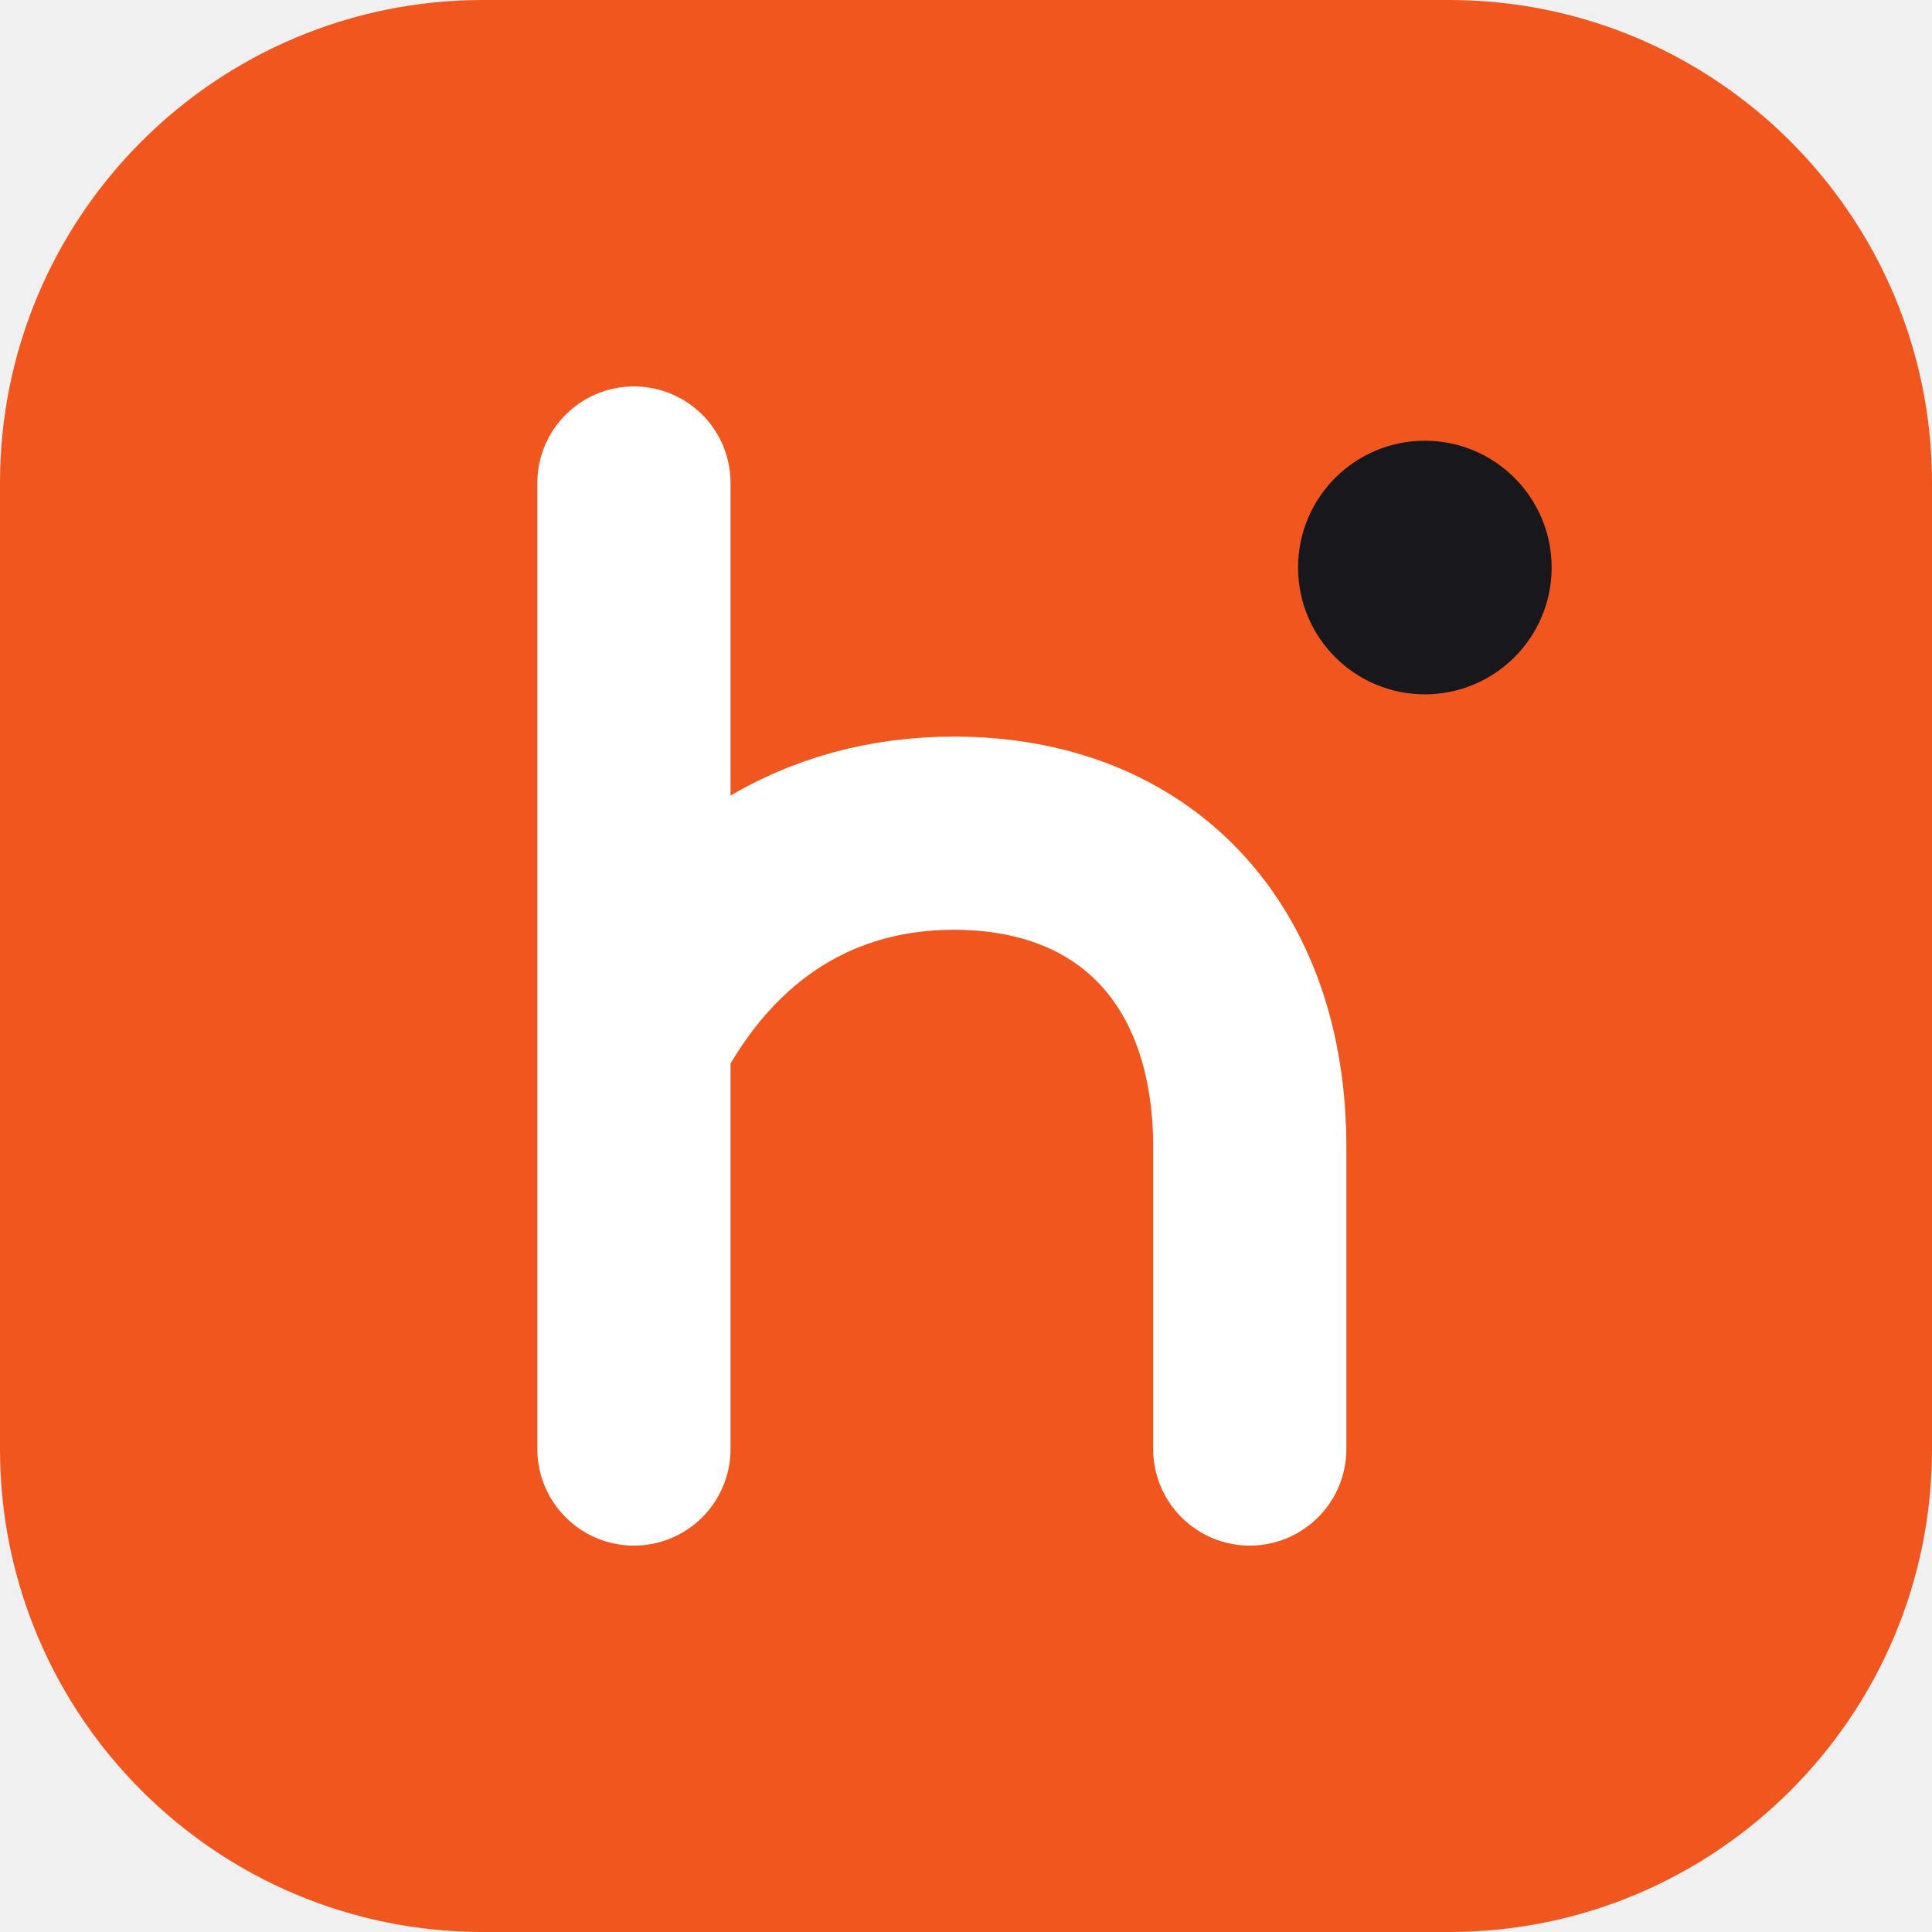
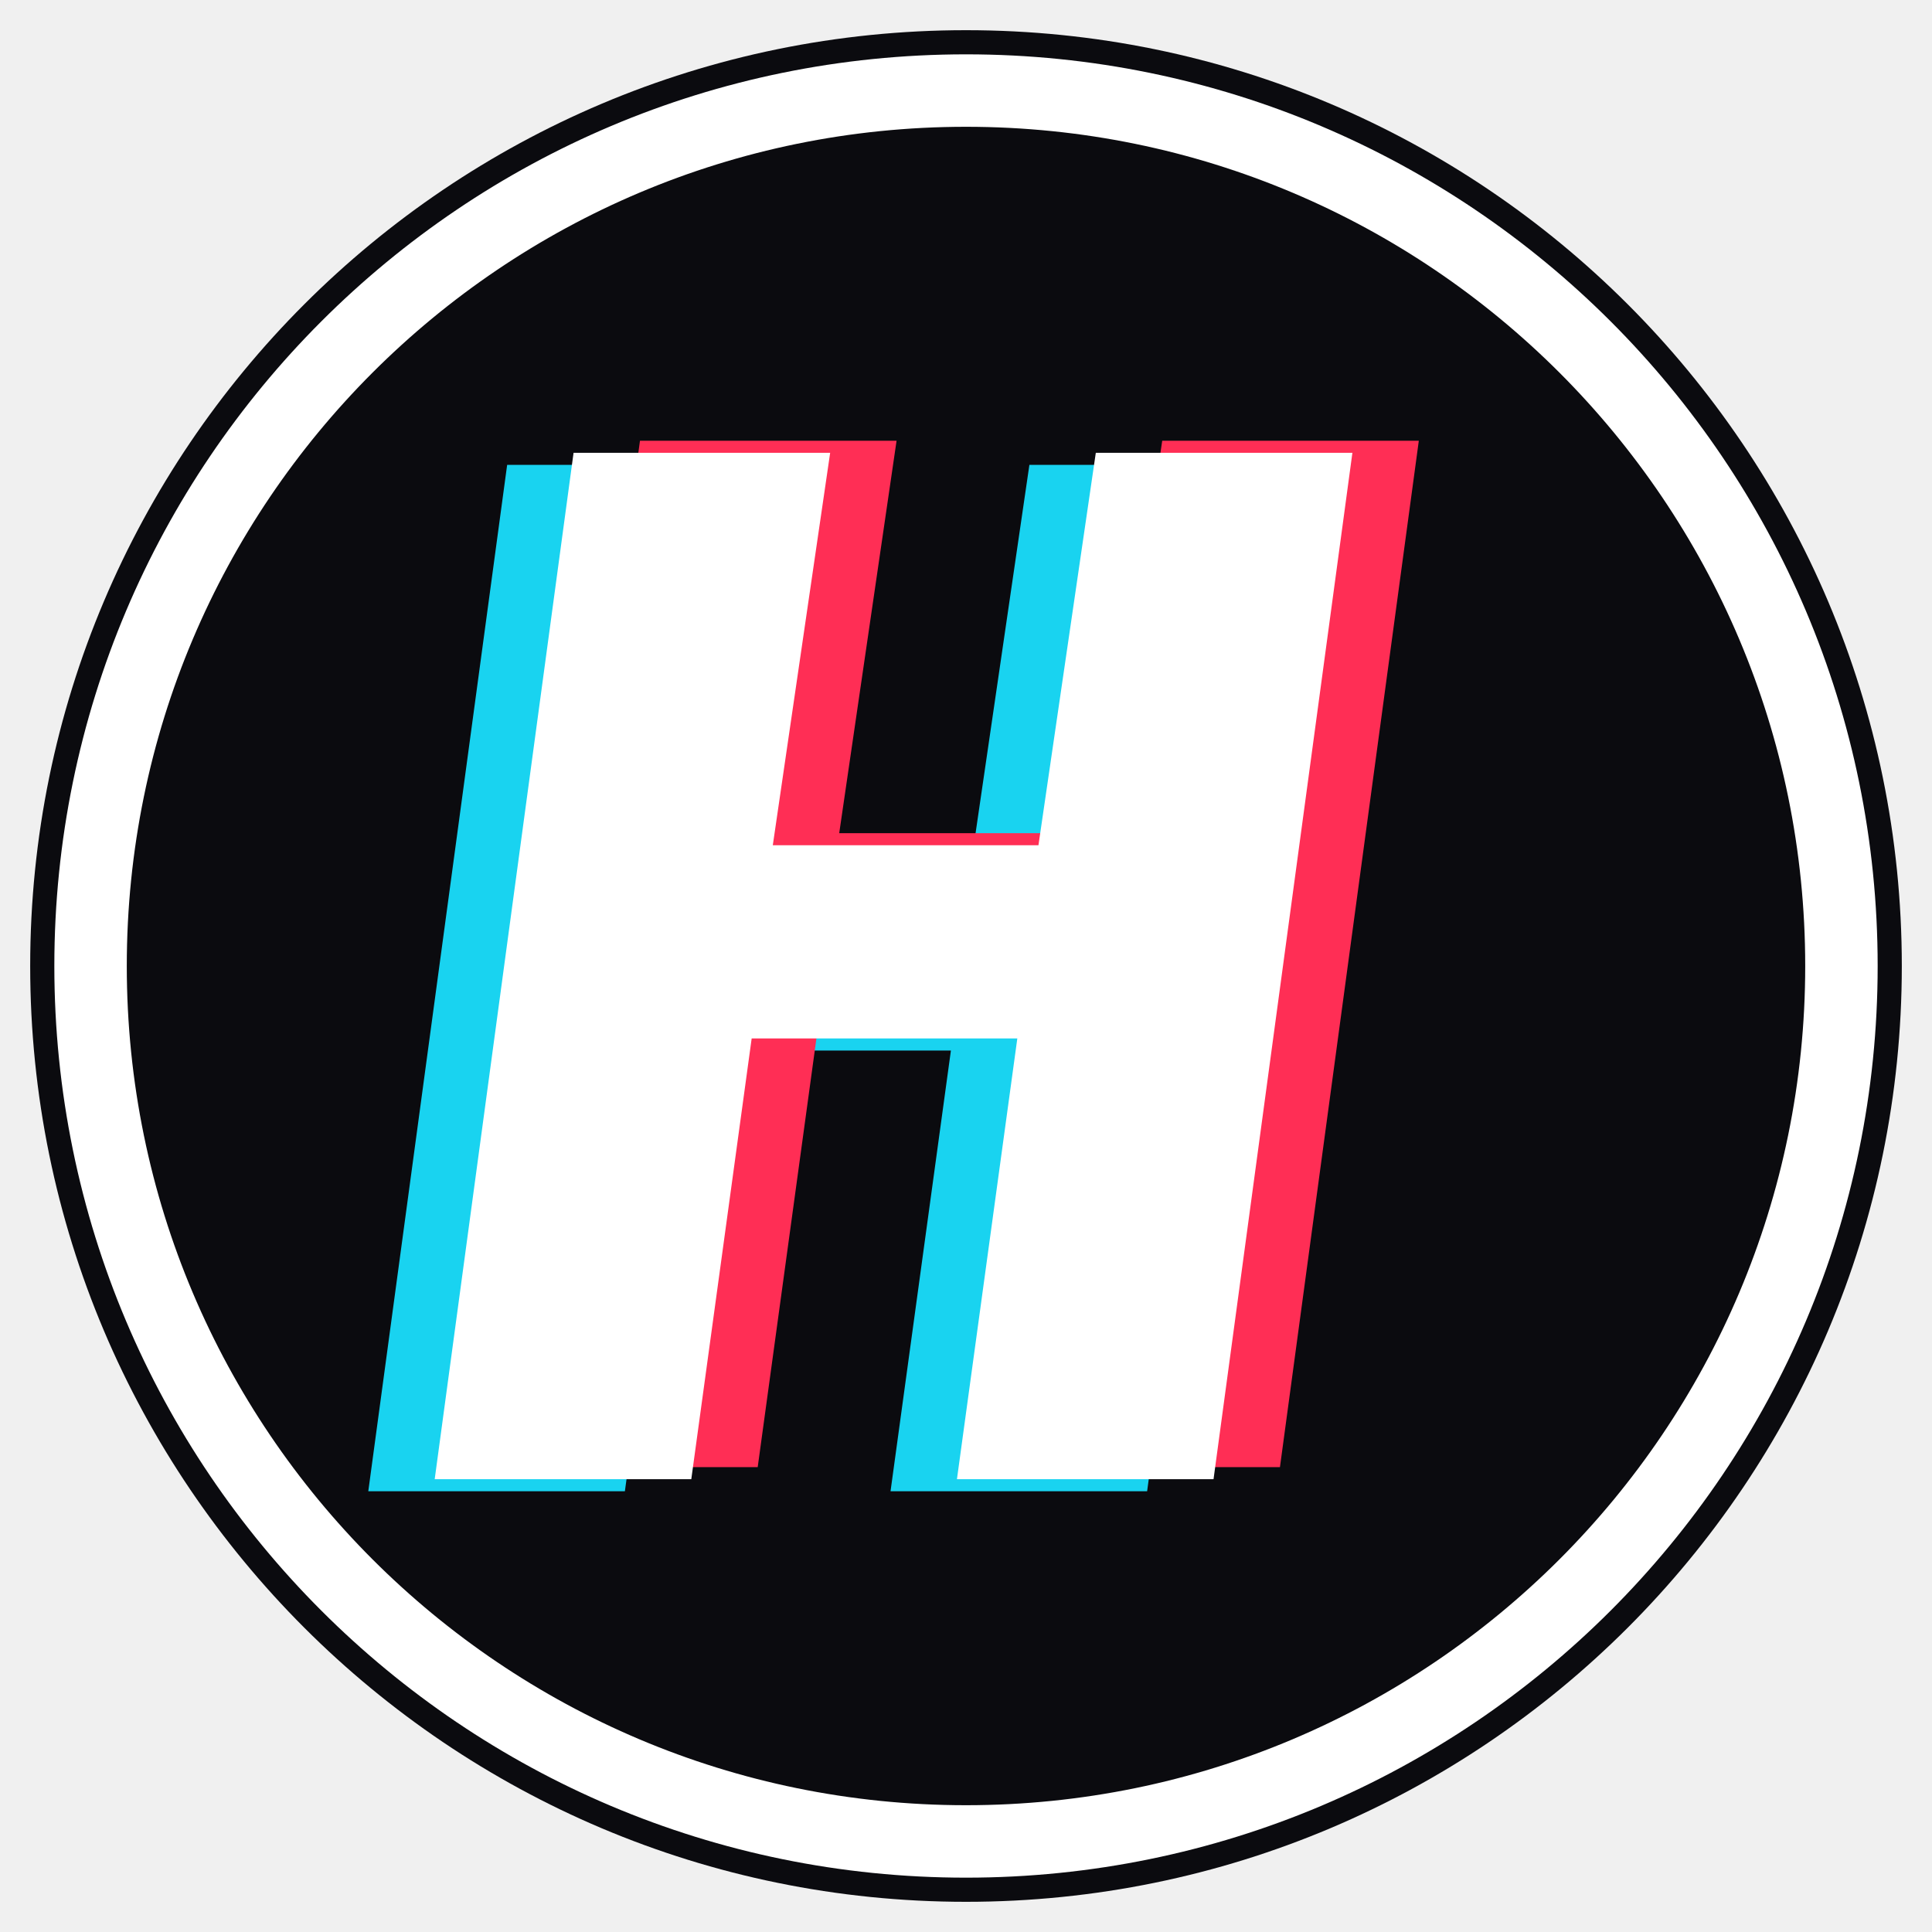
- <svg xmlns="http://www.w3.org/2000/svg" viewBox="0 0 32 32">
-   <rect width="32" height="32" rx="8" fill="#f0561d" />
-   <path d="M10.5 8v16M10.5 17.2c1.2-2.3 3.1-3.4 5.3-3.4 3 0 4.9 2 4.9 5.2V24" fill="none" stroke="#fff" stroke-width="3.2" stroke-linecap="round" />
-   <circle cx="23.6" cy="9.4" r="2.1" fill="#18171b" />
+ <svg xmlns="http://www.w3.org/2000/svg" viewBox="0 0 64 64" role="img" aria-label="Hype">
+   <circle cx="32" cy="32" r="31" fill="#0b0b0f" />
+   <circle cx="32" cy="32" r="29" fill="none" stroke="#fff" stroke-width="2.4" />
+   <defs>
+     <path id="h" d="M19 15h8.5l-1.9 13h8.8l1.9-13h8.5l-4.6 34h-8.5l2-14.6h-8.8L22.9 49h-8.5z" />
+   </defs>
+   <use href="#h" fill="#19d3f0" transform="translate(-2.2 0.4)" />
+   <use href="#h" fill="#ff2e55" transform="translate(2.2 -0.4)" />
+   <use href="#h" fill="#fff" />
</svg>
